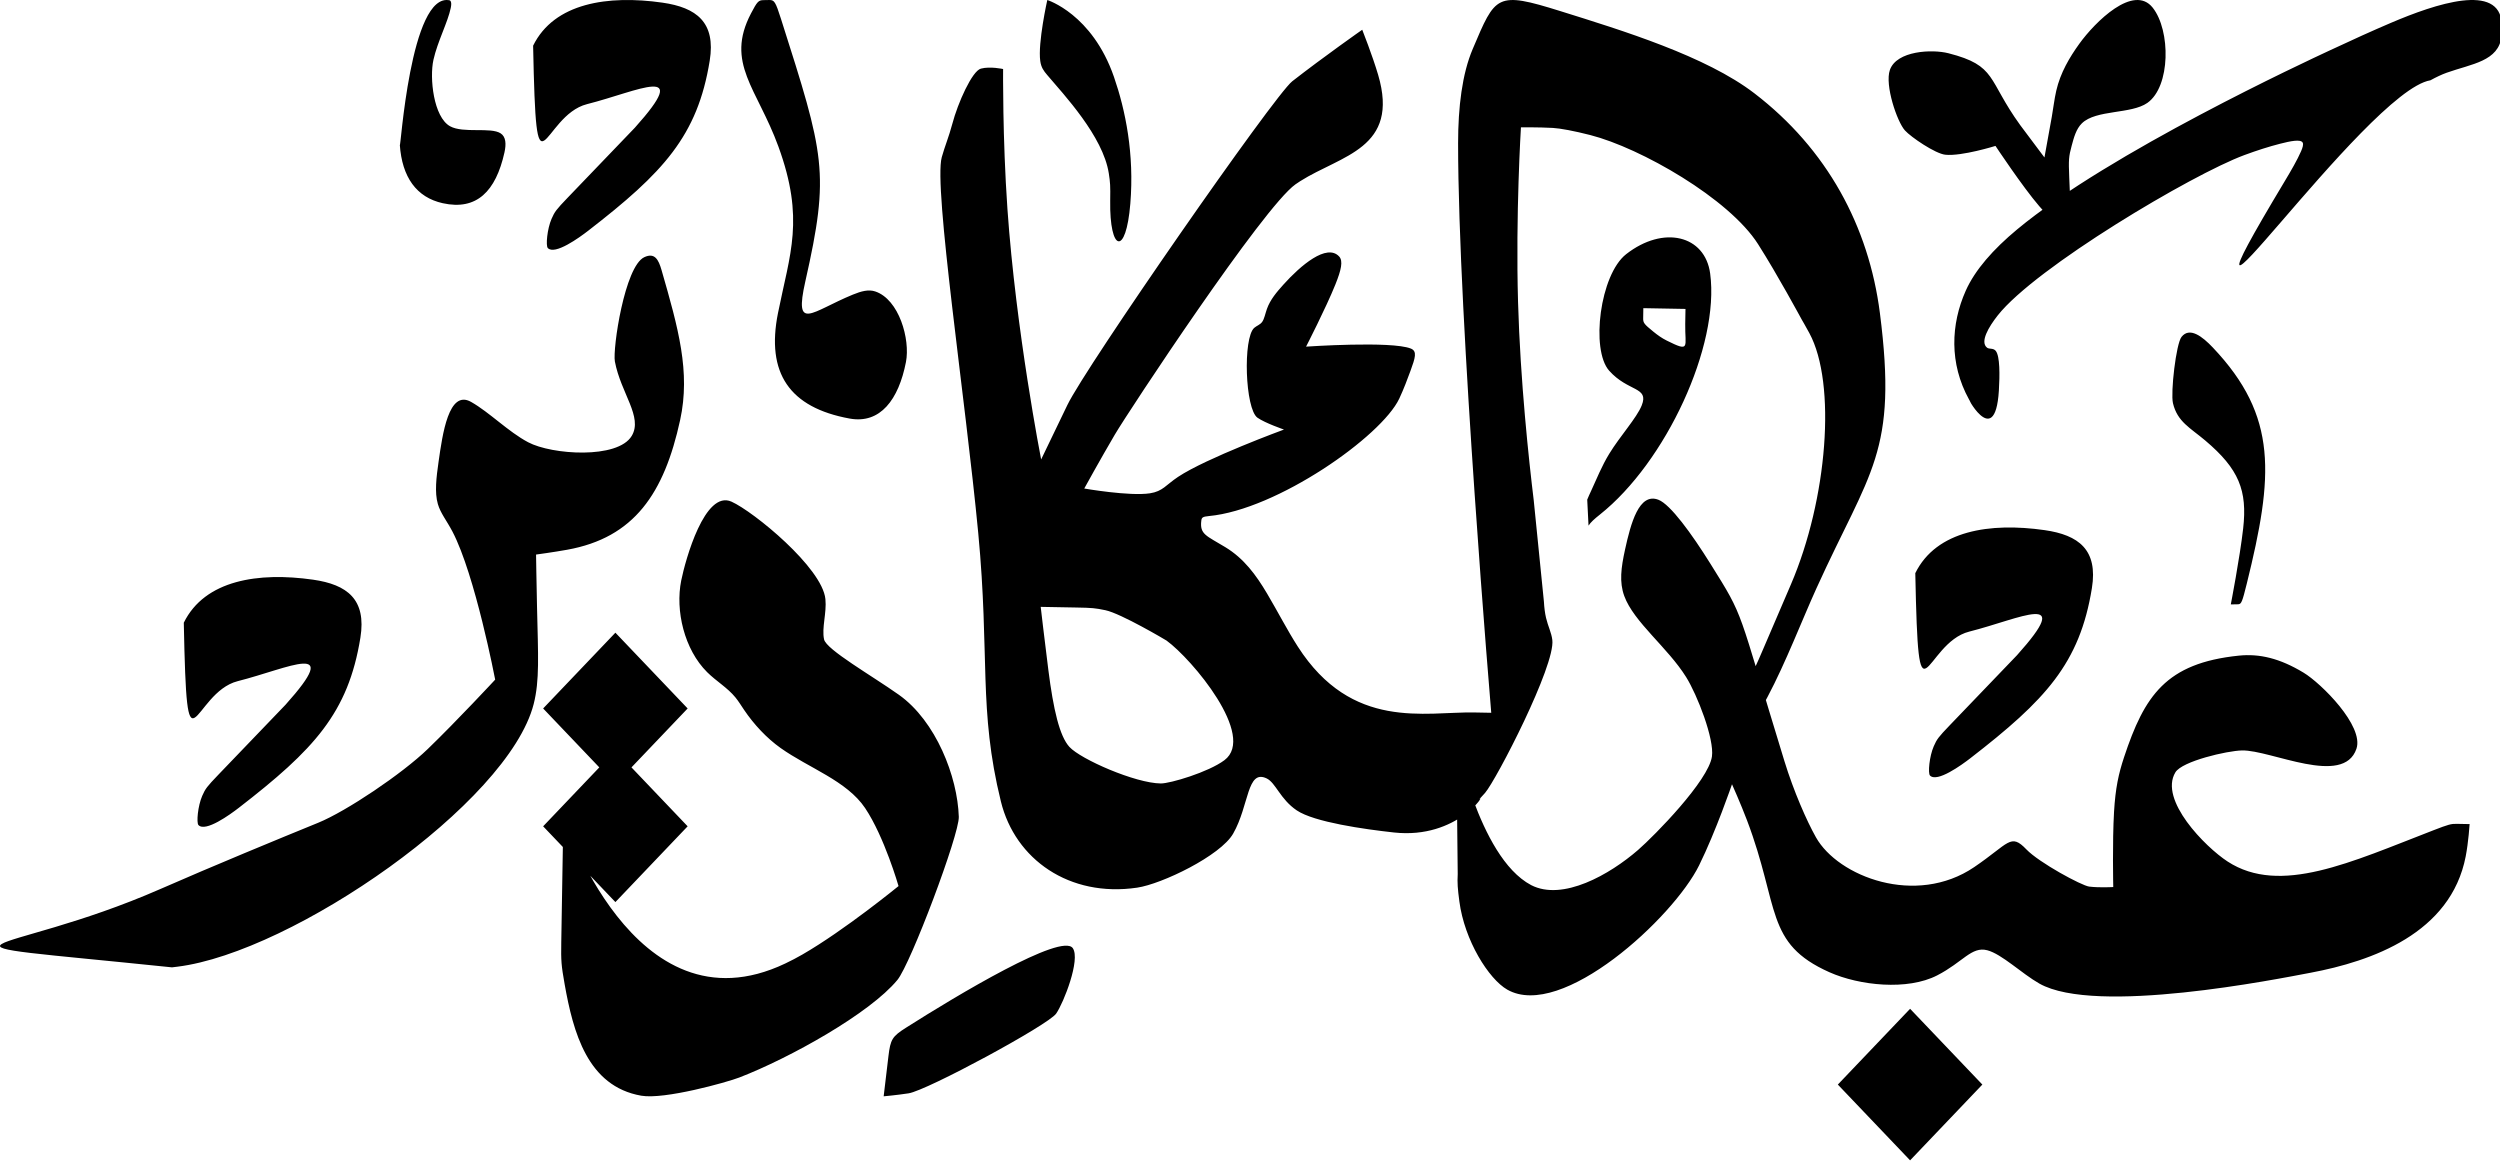
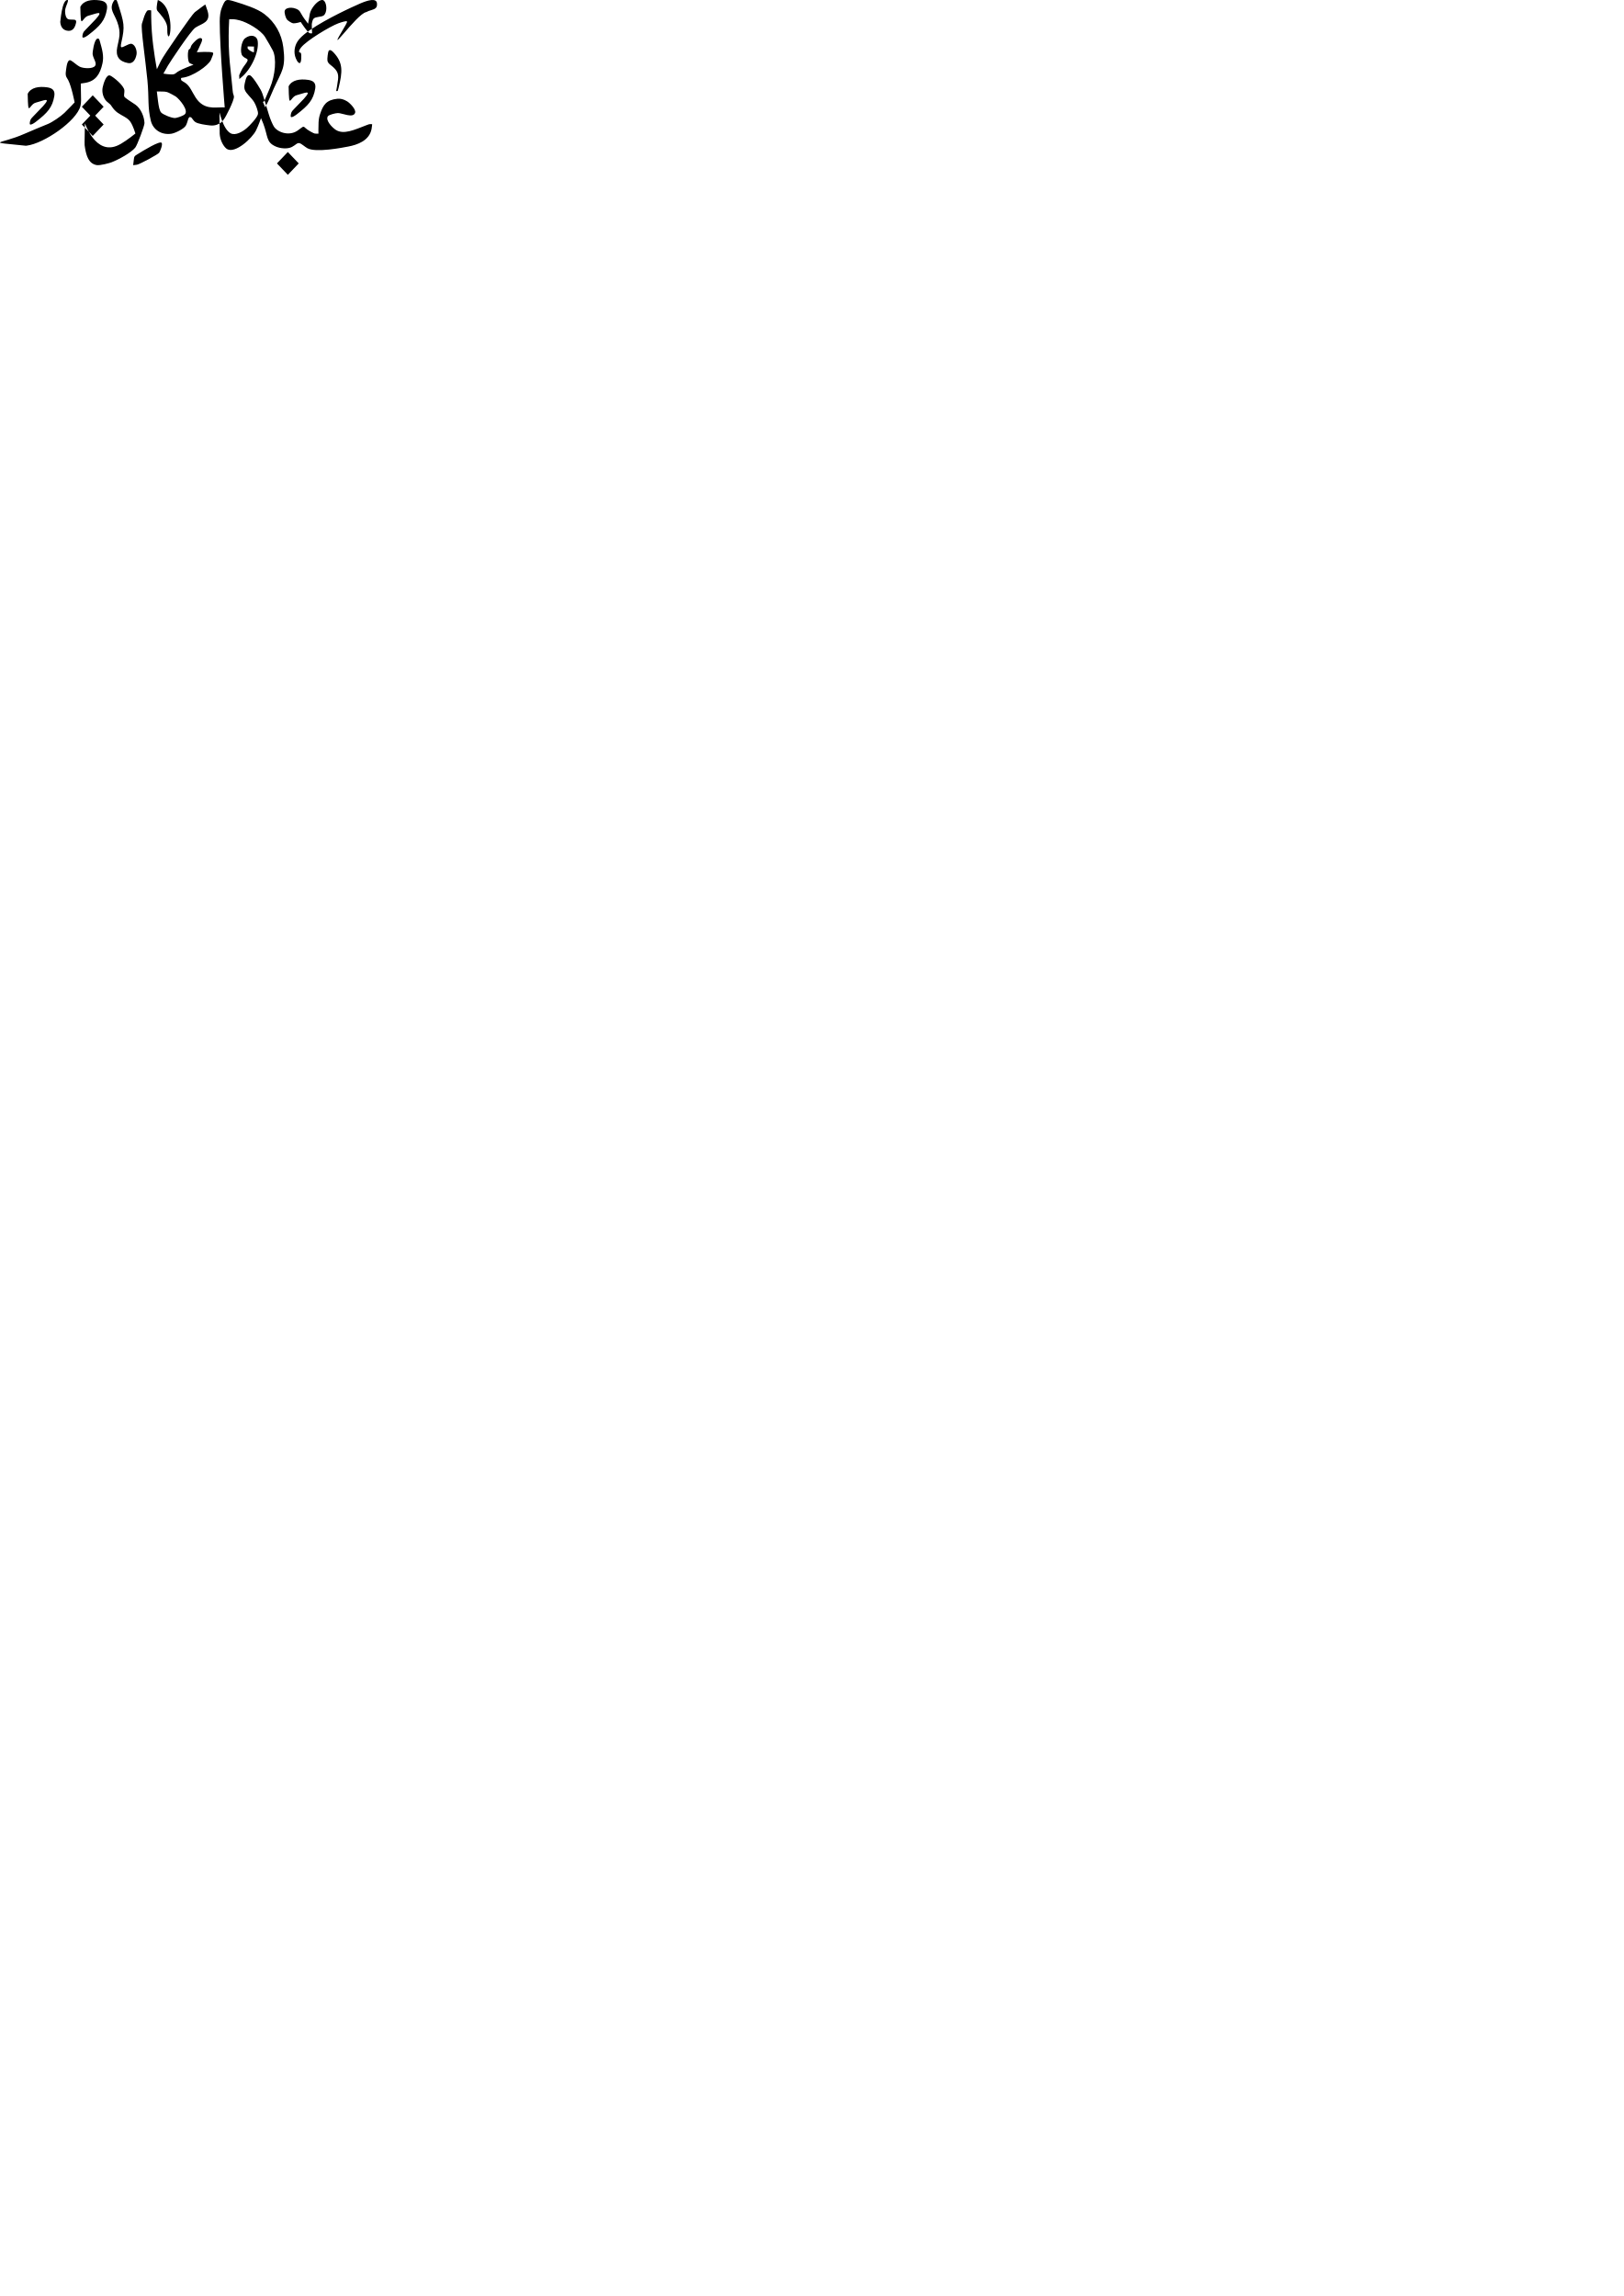
- <svg xmlns="http://www.w3.org/2000/svg" version="1.1">
-   <path d="m 143.022,15.265 -0.125,-3.016 c -0.051,-1.219 -0.034,-1.438 0.168,-2.184 0.149,-0.555 0.307,-1.161 0.708,-1.551 0.977,-0.951 3.395,-0.622 4.517,-1.406 1.614,-1.129 1.615,-5.005 0.373,-6.576 -1.318,-1.666 -3.981,0.98 -5.072,2.494 -0.67,0.93 -1.305,1.995 -1.59,3.239 -0.133,0.576 -0.206,1.231 -0.309,1.804 l -0.507,2.805 -1.673,-2.233 c -2.29,-3.164 -1.592,-4.104 -4.957,-4.964 -1.128,-0.288 -3.573,-0.18 -4.043,1.151 -0.368,1.042 0.495,3.575 1.036,4.177 0.416,0.463 2.1,1.611 2.796,1.681 1.137,0.116 3.459,-0.61 3.459,-0.61 0,0 1.875,2.83 3.02,4.158 0.5,0.58 0.913,1.047 1.554,1.06 0.264,0.005 0.645,-0.029 0.645,-0.029 z m -3.728,0.582 c -1.647,1.37 -2.903,2.79 -3.545,4.231 -1.032,2.315 -1.144,5.02 0.225,7.504 0.059,0.107 0.112,0.203 0.161,0.289 -0.62,-1.101 1.632,3.492 1.903,-0.901 0.064,-1.05 0.079,-2.375 -0.217,-2.74 -0.171,-0.212 -0.447,-0.101 -0.601,-0.222 -0.5,-0.392 0.108,-1.426 0.738,-2.225 2.607,-3.308 13.409,-9.733 17.032,-11.073 0.879,-0.325 1.706,-0.589 2.465,-0.783 0.71,-0.181 1.421,-0.331 1.561,-0.081 0.07,0.125 -0.001,0.348 -0.11,0.601 -0.258,0.593 -0.675,1.314 -1.139,2.087 -9.624,16.037 5.623,-6.265 10.073,-6.989 0.404,-0.222 0.783,-0.401 1.121,-0.522 1.724,-0.616 3.603,-0.783 3.793,-2.535 0.026,-0.246 0.024,-0.551 0.01,-0.847 -0.139,-2.859 -4.56,-1.383 -7.67,-0.055 -1.202,0.513 -2.646,1.163 -4.25,1.916 -1.471,0.69 -15.142,7.017 -21.55,12.345 z m 14.76,25.893 0.502,-0.009 c 0.226,-0.004 0.286,-0.148 0.605,-1.439 1.834,-7.426 2.169,-11.526 -2.343,-16.288 -0.742,-0.784 -1.608,-1.442 -2.166,-0.739 -0.378,0.477 -0.764,3.843 -0.592,4.578 0.302,1.285 1.196,1.703 2.228,2.576 2.332,1.971 2.916,3.45 2.62,6.076 -0.228,2.016 -0.854,5.245 -0.854,5.245 z M 43.843,8.818 l -4.655,4.849 c -0.773,0.806 -0.883,0.951 -1.099,1.447 -0.303,0.695 -0.408,1.857 -0.259,2.015 0.482,0.51 2.186,-0.728 2.779,-1.187 5.196,-4.019 7.563,-6.55 8.403,-11.754 0.427,-2.645 -0.908,-3.668 -3.271,-4.006 -3.749,-0.535 -7.469,0.013 -8.925,2.973 0.227,11.301 0.547,4.838 3.726,4.036 3.537,-0.893 7.339,-2.875 3.301,1.627 z m -16.233,1.178 c 0.154,2.241 1.151,3.634 2.964,4.037 2.34,0.518 3.662,-0.812 4.262,-3.503 0.131,-0.59 0.102,-1.082 -0.261,-1.32 -0.689,-0.451 -2.581,0.017 -3.496,-0.492 -1.138,-0.634 -1.428,-3.33 -1.146,-4.59 0.282,-1.261 1,-2.612 1.196,-3.584 0.039,-0.197 0.057,-0.379 -0.024,-0.48 -0.011,-0.012 -0.021,-0.024 -0.031,-0.036 -2.753,-0.658 -3.423,10.573 -3.464,9.968 z m -7.891,38.671 -4.655,4.849 c -0.773,0.806 -0.883,0.95 -1.1,1.446 -0.303,0.695 -0.408,1.857 -0.259,2.015 0.482,0.51 2.187,-0.728 2.78,-1.187 5.196,-4.018 7.563,-6.549 8.403,-11.753 0.427,-2.645 -0.909,-3.668 -3.272,-4.006 -3.748,-0.535 -7.468,0.012 -8.924,2.972 0.227,11.301 0.547,4.839 3.726,4.036 3.536,-0.892 7.339,-2.874 3.301,1.628 z m 119.574,-3.423 -4.654,4.849 c -0.774,0.806 -0.883,0.951 -1.1,1.447 -0.303,0.695 -0.408,1.857 -0.259,2.015 0.482,0.51 2.187,-0.728 2.78,-1.187 5.196,-4.019 7.562,-6.55 8.402,-11.753 0.427,-2.645 -0.908,-3.669 -3.271,-4.006 -3.749,-0.536 -7.468,0.012 -8.925,2.972 0.228,11.301 0.548,4.838 3.727,4.036 3.536,-0.892 7.339,-2.875 3.3,1.627 z M 53.124,8.0159816e-4 52.731,0.008 c -0.353,0.006 -0.439,0.098 -0.869,0.92 -1.794,3.43 0.426,5.169 1.892,9.19 1.832,5.023 0.797,7.381 -0.028,11.502 -0.829,4.144 0.788,6.526 4.951,7.285 2.114,0.385 3.38,-1.308 3.886,-3.902 0.306,-1.571 -0.476,-4.333 -2.127,-4.878 -0.456,-0.15 -0.949,-0.022 -1.541,0.221 -2.865,1.177 -4.077,2.617 -3.279,-0.922 1.701,-7.539 1.322,-8.686 -1.683,-18.12 -0.376,-1.179 -0.457,-1.31 -0.809,-1.303 z M 41.387,52.994 l -3.879,4.069 4.99,5.233 4.989,-5.233 -3.879,-4.069 3.879,-4.069 -4.989,-5.233 -4.99,5.233 3.879,4.069 z m 90.52,16.671 -4.99,5.233 4.99,5.233 4.99,-5.233 -4.99,-5.233 z m -18.433,-47.686 0.011,-0.698 c 0,0 2.911,0.053 2.911,0.053 0,0 -0.007,0.417 -0.018,1.044 -0.026,1.588 0.386,1.971 -1.276,1.142 -0.341,-0.17 -0.624,-0.372 -0.925,-0.617 -0.638,-0.518 -0.709,-0.61 -0.703,-0.924 z m -3.864,12.526 0.09,1.793 c 0.158,-0.24 0.399,-0.455 0.789,-0.766 4.546,-3.614 8.283,-11.645 7.611,-16.644 -0.356,-2.645 -3.227,-3.345 -5.8,-1.336 -1.811,1.414 -2.46,6.606 -1.174,8.048 1.315,1.473 2.768,1.095 2.248,2.396 -0.347,0.868 -1.495,2.115 -2.247,3.347 -0.519,0.851 -0.85,1.696 -1.254,2.57 -0.09,0.195 -0.184,0.39 -0.263,0.592 z m -9.034,17.273 0.091,8.578 c -0.034,0.64 -0.003,1.005 0.114,1.897 0.352,2.691 2.028,5.359 3.308,6.089 3.756,2.14 11.464,-4.966 13.244,-8.576 1.168,-2.366 2.275,-5.607 2.275,-5.607 0,0 0.596,1.328 1.037,2.491 2.273,5.993 1.219,8.498 5.691,10.49 2.084,0.928 5.389,1.273 7.439,0.219 1.788,-0.921 2.374,-2.017 3.459,-1.737 1.007,0.261 2.38,1.61 3.601,2.302 3.888,2.202 16.402,-0.309 18.727,-0.748 4.217,-0.794 9.683,-2.709 10.714,-8.036 0.194,-1.003 0.27,-2.23 0.27,-2.23 l -0.887,-0.017 c -0.399,-0.007 -0.56,0.038 -1.615,0.445 -5.7,2.202 -10.579,4.519 -14.213,2.155 -1.54,-1.002 -4.752,-4.253 -3.604,-6.157 0.467,-0.774 3.584,-1.492 4.6,-1.512 2.004,-0.039 7.009,2.53 7.904,-0.117 0.532,-1.574 -2.43,-4.518 -3.656,-5.257 -1.64,-0.99 -3.038,-1.32 -4.471,-1.173 -5.031,0.519 -6.513,2.765 -7.922,7.016 -0.379,1.145 -0.594,2.128 -0.691,3.767 -0.122,2.073 -0.054,5.197 -0.054,5.197 0,0 -0.936,0.058 -1.663,-0.031 -0.518,-0.063 -3.462,-1.656 -4.334,-2.566 -1.105,-1.153 -1.186,-0.421 -3.606,1.221 -4.025,2.73 -9.397,0.658 -10.926,-2.053 -0.645,-1.144 -1.54,-3.185 -2.178,-5.261 -3.331,-10.841 -2.7,-9.773 -5.112,-13.636 -1.296,-2.075 -2.763,-4.099 -3.593,-4.419 -1.337,-0.516 -1.907,1.632 -2.303,3.439 -0.276,1.264 -0.405,2.244 -0.053,3.209 0.658,1.8 2.992,3.547 4.273,5.6 0.767,1.227 1.955,4.276 1.781,5.484 -0.24,1.669 -3.957,5.457 -5.098,6.449 -1.959,1.704 -5.208,3.552 -7.385,2.432 -3.745,-1.977 -5.176,-10.499 -5.164,-9.347 z m 1.55,3.45 c 0.147,-0.155 0.292,-0.312 0.431,-0.474 0.788,-0.922 4.861,-8.802 4.643,-10.56 -0.062,-0.508 -0.297,-0.945 -0.434,-1.526 -0.078,-0.333 -0.124,-0.714 -0.147,-1.12 l -0.704,-7.008 c -0.33,-2.713 -0.927,-8.22 -1.082,-13.677 -0.173,-6.066 0.2,-12.069 0.2,-12.069 0,0 1.194,-0.015 2.205,0.04 0.514,0.029 1.474,0.209 2.581,0.492 3.487,0.892 9.592,4.387 11.592,7.539 1.376,2.169 2.872,4.952 3.026,5.227 0.002,0.003 0.233,0.394 0.514,0.914 1.885,3.49 1.246,11.482 -1.273,17.35 -0.657,1.531 -1.935,4.51 -1.935,4.51 -0.509,1.186 -0.581,1.336 -0.72,1.495 -0.193,0.224 -0.332,0.32 -0.547,0.338 l 1.056,2.507 c 0.023,-0.065 0.047,-0.128 0.073,-0.189 0.121,-0.277 0.287,-0.567 0.458,-0.89 1.254,-2.359 2.386,-5.318 3.377,-7.501 3.714,-8.184 5.621,-9.336 4.382,-19.005 -0.768,-5.992 -3.648,-11.331 -8.673,-15.181 -3.35,-2.568 -9.088,-4.327 -13.395,-5.673 -4.437,-1.387 -4.472,-1.1 -6.049,2.61 -0.734,1.725 -1.011,4.02 -1.012,6.506 -0.003,12.209 2.289,39.34 2.289,39.34 0,0 -0.599,-0.011 -1.172,-0.022 -3.39,-0.062 -8.447,1.28 -12.187,-4.55 -0.731,-1.139 -1.367,-2.386 -2.121,-3.66 -0.768,-1.297 -1.603,-2.425 -2.875,-3.199 -1.325,-0.807 -1.788,-0.882 -1.666,-1.847 0.025,-0.202 0.091,-0.267 0.521,-0.307 4.697,-0.435 11.924,-5.501 13.149,-8.113 0.308,-0.657 0.58,-1.384 0.773,-1.913 0.324,-0.891 0.482,-1.358 0.026,-1.541 -1.338,-0.539 -7.236,-0.133 -7.236,-0.133 0,0 1.367,-2.658 2.027,-4.298 0.401,-0.997 0.54,-1.618 0.262,-1.923 -0.854,-0.934 -2.673,0.624 -3.849,1.932 -0.464,0.516 -0.915,1.041 -1.144,1.688 -0.117,0.328 -0.177,0.687 -0.33,0.896 -0.145,0.197 -0.374,0.259 -0.545,0.408 -0.791,0.688 -0.635,5.604 0.225,6.206 0.536,0.375 1.829,0.817 1.829,0.817 0,0 -5.36,1.968 -7.315,3.268 -0.843,0.561 -1.053,0.997 -1.938,1.134 -1.411,0.217 -4.54,-0.33 -4.54,-0.33 0,0 1.112,-2.021 2.106,-3.713 0.949,-1.615 10.266,-15.735 12.48,-17.293 0.108,-0.076 0.218,-0.15 0.329,-0.22 2.832,-1.794 6.883,-2.252 5.379,-7.346 -0.393,-1.333 -1.097,-3.11 -1.097,-3.11 0,0 -2.645,1.853 -4.834,3.56 -1.24,0.967 -14.276,19.734 -15.53,22.358 -0.857,1.792 -1.81,3.757 -1.81,3.757 0,0 -1.738,-8.862 -2.329,-17.312 -0.341,-4.894 -0.298,-9.65 -0.298,-9.65 0,0 -0.892,-0.199 -1.534,-0.028 -0.606,0.162 -1.592,2.371 -1.974,3.818 -0.233,0.879 -0.52,1.551 -0.728,2.299 -0.577,2.076 1.644,16.735 2.519,25.952 0.808,8.506 10e-4,12.175 1.564,18.539 0.982,4.001 4.732,6.642 9.409,5.953 1.71,-0.251 5.762,-2.208 6.631,-3.732 1.118,-1.96 0.944,-4.467 2.314,-3.812 0.627,0.3 0.932,1.432 2.076,2.206 1.208,0.817 4.68,1.304 6.71,1.527 4.433,0.486 6.474,-2.899 5.867,-2.261 z m -30.257,-13.319 2.456,0.045 c 1.104,0.02 1.305,0.039 2.012,0.186 1.073,0.224 4.182,2.067 4.221,2.096 1.759,1.279 6.228,6.595 3.996,8.263 -1.106,0.826 -3.748,1.611 -4.39,1.605 -1.757,-0.016 -5.53,-1.668 -6.313,-2.524 -0.682,-0.747 -1.107,-2.584 -1.453,-5.305 -0.245,-1.92 -0.529,-4.366 -0.529,-4.366 z m 0.455,-41.908 c 0,0 -0.662,2.964 -0.486,4.213 0.063,0.449 0.235,0.676 0.475,0.96 1.139,1.347 3.859,4.226 4.258,6.796 0.099,0.643 0.113,0.86 0.097,1.894 -0.054,3.526 1.09,3.871 1.39,0.196 0.281,-3.432 -0.332,-6.444 -1.13,-8.749 -1.508,-4.351 -4.604,-5.31 -4.604,-5.31 z M 61.353,72.942 l -0.329,2.767 c 0,0 0.877,-0.077 1.721,-0.206 1.266,-0.194 9.648,-4.722 10.191,-5.506 0.519,-0.749 1.691,-3.729 1.15,-4.517 -0.75,-1.093 -7.99,3.249 -11.511,5.486 -0.961,0.61 -1.083,0.808 -1.222,1.976 z m -22.452,-16.386 -0.141,8.505 c -0.022,1.31 10e-4,1.599 0.23,2.891 0.592,3.33 1.578,7.065 5.296,7.715 1.589,0.278 5.897,-0.921 6.764,-1.255 3.498,-1.35 9.032,-4.438 10.923,-6.74 0.918,-1.117 4.279,-10.044 4.24,-11.264 -0.087,-2.773 -1.578,-6.612 -4.14,-8.429 -1.868,-1.324 -5.014,-3.118 -5.165,-3.824 -0.171,-0.803 0.189,-1.818 0.093,-2.783 -0.217,-2.169 -4.959,-6.045 -6.488,-6.73 -1.839,-0.823 -3.175,3.994 -3.469,5.444 -0.422,2.083 0.214,4.766 1.789,6.332 0.624,0.621 1.402,1.069 1.952,1.742 0.219,0.267 0.401,0.57 0.602,0.866 0.679,1.006 1.563,1.949 2.514,2.626 1.947,1.386 4.577,2.264 5.842,4.152 1.332,1.988 2.308,5.386 2.308,5.386 0,0 -3.73,3.051 -6.642,4.729 -0.37,0.213 -0.767,0.422 -1.184,0.62 -10.57,5.025 -15.316,-10.452 -15.324,-9.983 z m -27.024,10.247 c 0.129,-0.015 0.255,-0.03 0.38,-0.046 7.952,-0.991 22.852,-11.288 24.598,-18.139 0.415,-1.631 0.307,-3.322 0.231,-6.686 -0.037,-1.623 -0.067,-3.635 -0.067,-3.635 0,0 1.19,-0.16 2.144,-0.332 4.637,-0.832 6.704,-3.897 7.806,-8.959 0.726,-3.333 -0.131,-6.353 -1.283,-10.352 -0.213,-0.738 -0.476,-1.227 -1.191,-0.894 -1.359,0.633 -2.196,6.336 -2.033,7.203 0.412,2.194 1.95,3.833 1.162,5.142 -0.969,1.609 -5.508,1.308 -7.153,0.435 -1.38,-0.731 -2.664,-2.064 -3.941,-2.786 -1.546,-0.875 -1.973,2.236 -2.244,4.139 -0.153,1.072 -0.28,2.113 -0.049,2.913 0.186,0.642 0.603,1.13 1.008,1.902 1.566,2.986 2.951,10.226 2.951,10.226 0,0 -2.622,2.826 -4.656,4.791 -1.769,1.709 -5.621,4.301 -7.571,5.095 -2.748,1.12 -7.258,2.98 -10.892,4.572 -11.15,4.884 -18.328,3.434 0.8,5.411 z" style="fill:#000000;stroke:none" />
+ <svg xmlns="http://www.w3.org/2000/svg" width="595.276pt" height="841.89pt" viewBox="0 0 595.276 841.89" fill-rule="evenodd">
+   <path d="m 114.418,12.212 -0.1,-2.413 c -0.041,-0.975 -0.027,-1.15 0.134,-1.747 0.119,-0.444 0.246,-0.929 0.566,-1.241 0.782,-0.761 2.716,-0.498 3.614,-1.125 1.291,-0.903 1.292,-4.004 0.298,-5.261 -1.054,-1.333 -3.185,0.784 -4.058,1.995 -0.536,0.744 -1.044,1.596 -1.272,2.591 -0.106,0.461 -0.165,0.985 -0.247,1.443 l -0.406,2.244 -1.338,-1.786 c -1.832,-2.531 -1.274,-3.283 -3.966,-3.971 -0.902,-0.23 -2.858,-0.144 -3.234,0.921 -0.294,0.834 0.396,2.86 0.829,3.342 0.333,0.37 1.68,1.289 2.237,1.345 0.91,0.093 2.767,-0.488 2.767,-0.488 0,0 1.5,2.264 2.416,3.326 0.4,0.464 0.73,0.838 1.243,0.848 0.211,0.004 0.516,-0.023 0.516,-0.023 z m -2.982,0.466 c -1.318,1.096 -2.322,2.232 -2.836,3.385 -0.826,1.852 -0.915,4.016 0.18,6.003 0.047,0.086 0.09,0.162 0.129,0.231 -0.496,-0.881 1.306,2.794 1.522,-0.721 0.051,-0.84 0.063,-1.9 -0.174,-2.192 -0.137,-0.17 -0.358,-0.081 -0.481,-0.178 -0.4,-0.314 0.086,-1.141 0.59,-1.78 2.086,-2.646 10.727,-7.786 13.626,-8.858 0.703,-0.26 1.365,-0.471 1.972,-0.626 0.568,-0.145 1.137,-0.265 1.249,-0.065 0.056,0.1 -8e-4,0.278 -0.088,0.481 -0.206,0.474 -0.54,1.051 -0.911,1.67 -7.699,12.83 4.498,-5.012 8.058,-5.591 0.323,-0.178 0.626,-0.321 0.897,-0.418 1.379,-0.493 2.882,-0.626 3.034,-2.028 0.021,-0.197 0.019,-0.441 0.008,-0.678 -0.111,-2.287 -3.648,-1.106 -6.136,-0.044 -0.962,0.41 -2.117,0.93 -3.4,1.533 -1.177,0.552 -12.114,5.614 -17.24,9.876 z m 11.808,20.714 0.402,-0.007 c 0.181,-0.003 0.229,-0.118 0.484,-1.151 1.467,-5.941 1.735,-9.221 -1.874,-13.03 -0.594,-0.627 -1.286,-1.154 -1.733,-0.591 -0.302,0.382 -0.611,3.074 -0.474,3.662 0.242,1.028 0.957,1.362 1.782,2.061 1.866,1.577 2.333,2.76 2.096,4.861 -0.182,1.613 -0.683,4.196 -0.683,4.196 z M 35.074,7.054 31.35,10.933 c -0.618,0.645 -0.706,0.761 -0.879,1.158 -0.242,0.556 -0.326,1.486 -0.207,1.612 0.386,0.408 1.749,-0.582 2.223,-0.95 4.157,-3.215 6.05,-5.24 6.722,-9.403 0.342,-2.116 -0.726,-2.934 -2.617,-3.205 -2.999,-0.428 -5.975,0.01 -7.14,2.378 0.182,9.041 0.438,3.87 2.981,3.229 2.83,-0.714 5.871,-2.3 2.641,1.302 z m -12.986,0.942 c 0.123,1.793 0.921,2.907 2.371,3.23 1.872,0.414 2.93,-0.65 3.41,-2.802 0.105,-0.472 0.082,-0.866 -0.209,-1.056 -0.551,-0.361 -2.065,0.014 -2.797,-0.394 -0.91,-0.507 -1.142,-2.664 -0.917,-3.672 0.226,-1.009 0.8,-2.09 0.957,-2.867 0.031,-0.158 0.046,-0.303 -0.019,-0.384 -0.009,-0.01 -0.017,-0.019 -0.025,-0.029 C 22.657,-0.504 22.121,8.481 22.088,7.997 z m -6.313,30.937 -3.724,3.879 c -0.618,0.645 -0.706,0.76 -0.88,1.157 -0.242,0.556 -0.326,1.486 -0.207,1.612 0.386,0.408 1.75,-0.582 2.224,-0.95 4.157,-3.214 6.05,-5.239 6.722,-9.402 0.342,-2.116 -0.727,-2.934 -2.618,-3.205 -2.998,-0.428 -5.974,0.01 -7.139,2.378 0.182,9.041 0.438,3.871 2.981,3.229 2.829,-0.714 5.871,-2.299 2.641,1.302 z m 95.659,-2.738 -3.723,3.879 c -0.619,0.645 -0.706,0.761 -0.88,1.158 -0.242,0.556 -0.326,1.486 -0.207,1.612 0.386,0.408 1.75,-0.582 2.224,-0.95 4.157,-3.215 6.05,-5.24 6.722,-9.402 0.342,-2.116 -0.726,-2.935 -2.617,-3.205 -2.999,-0.429 -5.974,0.01 -7.14,2.378 0.182,9.041 0.438,3.87 2.982,3.229 2.829,-0.714 5.871,-2.3 2.64,1.302 z M 42.499,6.3400792e-4 42.185,0.006 c -0.282,0.005 -0.351,0.078 -0.695,0.736 -1.435,2.744 0.341,4.135 1.514,7.352 1.466,4.018 0.638,5.905 -0.022,9.202 -0.663,3.315 0.63,5.221 3.961,5.828 1.691,0.308 2.704,-1.046 3.109,-3.122 0.245,-1.257 -0.381,-3.466 -1.702,-3.902 -0.365,-0.12 -0.759,-0.018 -1.233,0.177 -2.292,0.942 -3.262,2.094 -2.623,-0.738 C 45.854,9.508 45.55,8.59 43.146,1.043 42.846,0.1 42.781,-0.005 42.499,6.3400792e-4 z M 33.11,42.395 l -3.103,3.255 3.992,4.186 3.991,-4.186 -3.103,-3.255 3.103,-3.255 -3.991,-4.186 -3.992,4.186 3.103,3.255 z m 72.416,13.337 -3.992,4.186 3.992,4.186 3.992,-4.186 -3.992,-4.186 z m -14.746,-38.149 0.009,-0.558 c 0,0 2.329,0.042 2.329,0.042 0,0 -0.006,0.334 -0.014,0.835 -0.021,1.27 0.309,1.577 -1.021,0.914 -0.273,-0.136 -0.499,-0.298 -0.74,-0.494 -0.51,-0.414 -0.567,-0.488 -0.562,-0.739 z m -3.091,10.021 0.072,1.434 c 0.126,-0.192 0.319,-0.364 0.631,-0.613 3.637,-2.891 6.626,-9.316 6.089,-13.315 -0.285,-2.116 -2.582,-2.676 -4.64,-1.069 -1.449,1.131 -1.968,5.285 -0.939,6.438 1.052,1.178 2.214,0.876 1.798,1.917 -0.278,0.694 -1.196,1.692 -1.798,2.678 -0.415,0.681 -0.68,1.357 -1.003,2.056 -0.072,0.156 -0.147,0.312 -0.21,0.474 z m -7.227,13.818 0.073,6.862 c -0.027,0.512 -0.002,0.804 0.091,1.518 0.282,2.153 1.622,4.287 2.646,4.871 3.005,1.712 9.171,-3.973 10.595,-6.861 0.934,-1.893 1.82,-4.486 1.82,-4.486 0,0 0.477,1.062 0.83,1.993 1.818,4.794 0.975,6.798 4.553,8.392 1.667,0.742 4.311,1.018 5.951,0.175 1.43,-0.737 1.899,-1.614 2.767,-1.39 0.806,0.209 1.904,1.288 2.881,1.842 3.11,1.762 13.122,-0.247 14.982,-0.598 3.374,-0.635 7.746,-2.167 8.571,-6.429 0.155,-0.802 0.216,-1.784 0.216,-1.784 l -0.71,-0.014 c -0.319,-0.006 -0.448,0.03 -1.292,0.356 -4.56,1.762 -8.463,3.615 -11.37,1.724 -1.232,-0.802 -3.802,-3.402 -2.883,-4.926 0.374,-0.619 2.867,-1.194 3.68,-1.21 1.603,-0.031 5.607,2.024 6.323,-0.094 0.426,-1.259 -1.944,-3.614 -2.925,-4.206 -1.312,-0.792 -2.43,-1.056 -3.577,-0.938 -4.025,0.415 -5.21,2.212 -6.338,5.613 -0.303,0.916 -0.475,1.702 -0.553,3.014 -0.098,1.658 -0.043,4.158 -0.043,4.158 0,0 -0.749,0.046 -1.33,-0.025 -0.414,-0.05 -2.77,-1.325 -3.467,-2.053 -0.884,-0.922 -0.949,-0.337 -2.885,0.977 -3.22,2.184 -7.518,0.526 -8.741,-1.642 -0.516,-0.915 -1.232,-2.548 -1.742,-4.209 -2.665,-8.673 -2.16,-7.818 -4.09,-10.909 -1.037,-1.66 -2.21,-3.279 -2.874,-3.535 -1.07,-0.413 -1.526,1.306 -1.842,2.751 -0.221,1.011 -0.324,1.795 -0.042,2.567 0.526,1.44 2.394,2.838 3.418,4.48 0.614,0.982 1.564,3.421 1.425,4.387 -0.192,1.335 -3.166,4.366 -4.078,5.159 -1.567,1.363 -4.166,2.842 -5.908,1.946 -2.996,-1.582 -4.141,-8.399 -4.131,-7.478 z m 1.24,2.76 c 0.118,-0.124 0.234,-0.25 0.345,-0.379 0.63,-0.738 3.889,-7.042 3.714,-8.448 -0.05,-0.406 -0.238,-0.756 -0.347,-1.221 -0.062,-0.266 -0.099,-0.571 -0.118,-0.896 l -0.563,-5.606 c -0.264,-2.17 -0.742,-6.576 -0.866,-10.942 -0.138,-4.853 0.16,-9.655 0.16,-9.655 0,0 0.955,-0.012 1.764,0.032 0.411,0.023 1.179,0.167 2.065,0.394 2.79,0.714 7.674,3.51 9.274,6.031 1.101,1.735 2.298,3.962 2.421,4.182 0.002,0.002 0.186,0.315 0.411,0.731 1.508,2.792 0.997,9.186 -1.018,13.88 -0.526,1.225 -1.548,3.608 -1.548,3.608 -0.407,0.949 -0.465,1.069 -0.576,1.196 -0.154,0.179 -0.266,0.256 -0.438,0.27 l 0.845,2.006 c 0.018,-0.052 0.038,-0.102 0.058,-0.151 0.097,-0.222 0.23,-0.454 0.366,-0.712 1.003,-1.887 1.909,-4.254 2.702,-6.001 2.971,-6.547 4.497,-7.469 3.506,-15.204 -0.614,-4.794 -2.918,-9.065 -6.938,-12.145 -2.68,-2.054 -7.27,-3.462 -10.716,-4.538 -3.55,-1.11 -3.578,-0.88 -4.839,2.088 -0.587,1.38 -0.809,3.216 -0.81,5.205 -0.002,9.767 1.831,31.472 1.831,31.472 0,0 -0.479,-0.009 -0.938,-0.018 -2.712,-0.05 -6.758,1.024 -9.75,-3.64 -0.585,-0.911 -1.094,-1.909 -1.697,-2.928 -0.614,-1.038 -1.282,-1.94 -2.3,-2.559 -1.06,-0.646 -1.43,-0.706 -1.333,-1.478 0.02,-0.162 0.073,-0.214 0.417,-0.246 3.758,-0.348 9.539,-4.401 10.519,-6.49 0.246,-0.526 0.464,-1.107 0.618,-1.53 0.259,-0.713 0.386,-1.086 0.021,-1.233 -1.07,-0.431 -5.789,-0.106 -5.789,-0.106 0,0 1.094,-2.126 1.622,-3.438 0.321,-0.798 0.432,-1.294 0.21,-1.538 -0.683,-0.747 -2.138,0.499 -3.079,1.546 -0.371,0.413 -0.732,0.833 -0.915,1.35 -0.094,0.262 -0.142,0.55 -0.264,0.717 -0.116,0.158 -0.299,0.207 -0.436,0.326 -0.633,0.55 -0.508,4.483 0.18,4.965 0.429,0.3 1.463,0.654 1.463,0.654 0,0 -4.288,1.574 -5.852,2.614 -0.674,0.449 -0.842,0.798 -1.55,0.907 -1.129,0.174 -3.632,-0.264 -3.632,-0.264 0,0 0.89,-1.617 1.685,-2.97 0.759,-1.292 8.213,-12.588 9.984,-13.834 0.086,-0.061 0.174,-0.12 0.263,-0.176 C 74.098,8.573 77.339,8.206 76.136,4.131 75.822,3.065 75.258,1.643 75.258,1.643 c 0,0 -2.116,1.482 -3.867,2.848 -0.992,0.774 -11.421,15.787 -12.424,17.886 -0.686,1.434 -1.448,3.006 -1.448,3.006 0,0 -1.39,-7.09 -1.863,-13.85 -0.273,-3.915 -0.238,-7.72 -0.238,-7.72 0,0 -0.714,-0.159 -1.227,-0.022 -0.485,0.13 -1.274,1.897 -1.579,3.054 -0.186,0.703 -0.416,1.241 -0.582,1.839 -0.462,1.661 1.315,13.388 2.015,20.762 0.646,6.805 8e-4,9.74 1.251,14.831 0.786,3.201 3.786,5.314 7.527,4.762 1.368,-0.201 4.61,-1.766 5.305,-2.986 0.894,-1.568 0.755,-3.574 1.851,-3.05 0.502,0.24 0.746,1.146 1.661,1.765 0.966,0.654 3.744,1.043 5.368,1.222 3.546,0.389 5.179,-2.319 4.694,-1.809 z m -24.206,-10.655 1.965,0.036 c 0.883,0.016 1.044,0.031 1.61,0.149 0.858,0.179 3.346,1.654 3.377,1.677 1.407,1.023 4.982,5.276 3.197,6.61 -0.885,0.661 -2.998,1.289 -3.512,1.284 -1.406,-0.013 -4.424,-1.334 -5.05,-2.019 -0.546,-0.598 -0.886,-2.067 -1.162,-4.244 -0.196,-1.536 -0.423,-3.493 -0.423,-3.493 z M 57.859,6.3400792e-4 c 0,0 -0.53,2.371 -0.389,3.37 0.05,0.359 0.188,0.541 0.38,0.768 0.911,1.078 3.087,3.381 3.406,5.437 0.079,0.514 0.09,0.688 0.078,1.515 -0.043,2.821 0.872,3.097 1.112,0.157 C 62.671,8.502 62.181,6.093 61.542,4.249 60.336,0.768 57.859,6.3400792e-4 57.859,6.3400792e-4 z M 49.082,58.353 l -0.263,2.214 c 0,0 0.702,-0.062 1.377,-0.165 1.013,-0.155 7.718,-3.778 8.153,-4.405 0.415,-0.599 1.353,-2.983 0.92,-3.614 -0.6,-0.874 -6.392,2.599 -9.209,4.389 -0.769,0.488 -0.866,0.646 -0.978,1.581 z m -17.962,-13.109 -0.113,6.804 c -0.018,1.048 8e-4,1.279 0.184,2.313 0.474,2.664 1.262,5.652 4.237,6.172 1.271,0.222 4.718,-0.737 5.411,-1.004 2.798,-1.08 7.226,-3.55 8.738,-5.392 0.734,-0.894 3.423,-8.035 3.392,-9.011 -0.07,-2.218 -1.262,-5.29 -3.312,-6.743 -1.494,-1.059 -4.011,-2.494 -4.132,-3.059 -0.137,-0.642 0.151,-1.454 0.074,-2.226 -0.174,-1.735 -3.967,-4.836 -5.19,-5.384 -1.471,-0.658 -2.54,3.195 -2.775,4.355 -0.338,1.666 0.171,3.813 1.431,5.066 0.499,0.497 1.122,0.855 1.562,1.394 0.175,0.214 0.321,0.456 0.482,0.693 0.543,0.805 1.25,1.559 2.011,2.101 1.558,1.109 3.662,1.811 4.674,3.322 1.066,1.59 1.846,4.309 1.846,4.309 0,0 -2.984,2.441 -5.314,3.783 -0.296,0.17 -0.614,0.338 -0.947,0.496 -8.456,4.02 -12.253,-8.362 -12.259,-7.986 z M 9.502,53.442 c 0.103,-0.012 0.204,-0.024 0.304,-0.037 C 16.167,52.613 28.087,44.375 29.484,38.894 c 0.332,-1.305 0.246,-2.658 0.185,-5.349 -0.03,-1.298 -0.054,-2.908 -0.054,-2.908 0,0 0.952,-0.128 1.715,-0.266 3.71,-0.666 5.363,-3.118 6.245,-7.167 0.581,-2.666 -0.105,-5.082 -1.026,-8.282 -0.17,-0.59 -0.381,-0.982 -0.953,-0.715 -1.087,0.506 -1.757,5.069 -1.626,5.762 0.33,1.755 1.56,3.066 0.93,4.114 -0.775,1.287 -4.406,1.046 -5.722,0.348 -1.104,-0.585 -2.131,-1.651 -3.153,-2.229 -1.237,-0.7 -1.578,1.789 -1.795,3.311 -0.122,0.858 -0.224,1.69 -0.039,2.33 0.149,0.514 0.482,0.904 0.806,1.522 1.253,2.389 2.361,8.181 2.361,8.181 0,0 -2.098,2.261 -3.725,3.833 -1.415,1.367 -4.497,3.441 -6.057,4.076 -2.198,0.896 -5.806,2.384 -8.714,3.658 -8.92,3.907 -14.662,2.747 0.64,4.329 z" style="fill:#000000;stroke:none" />
</svg>
